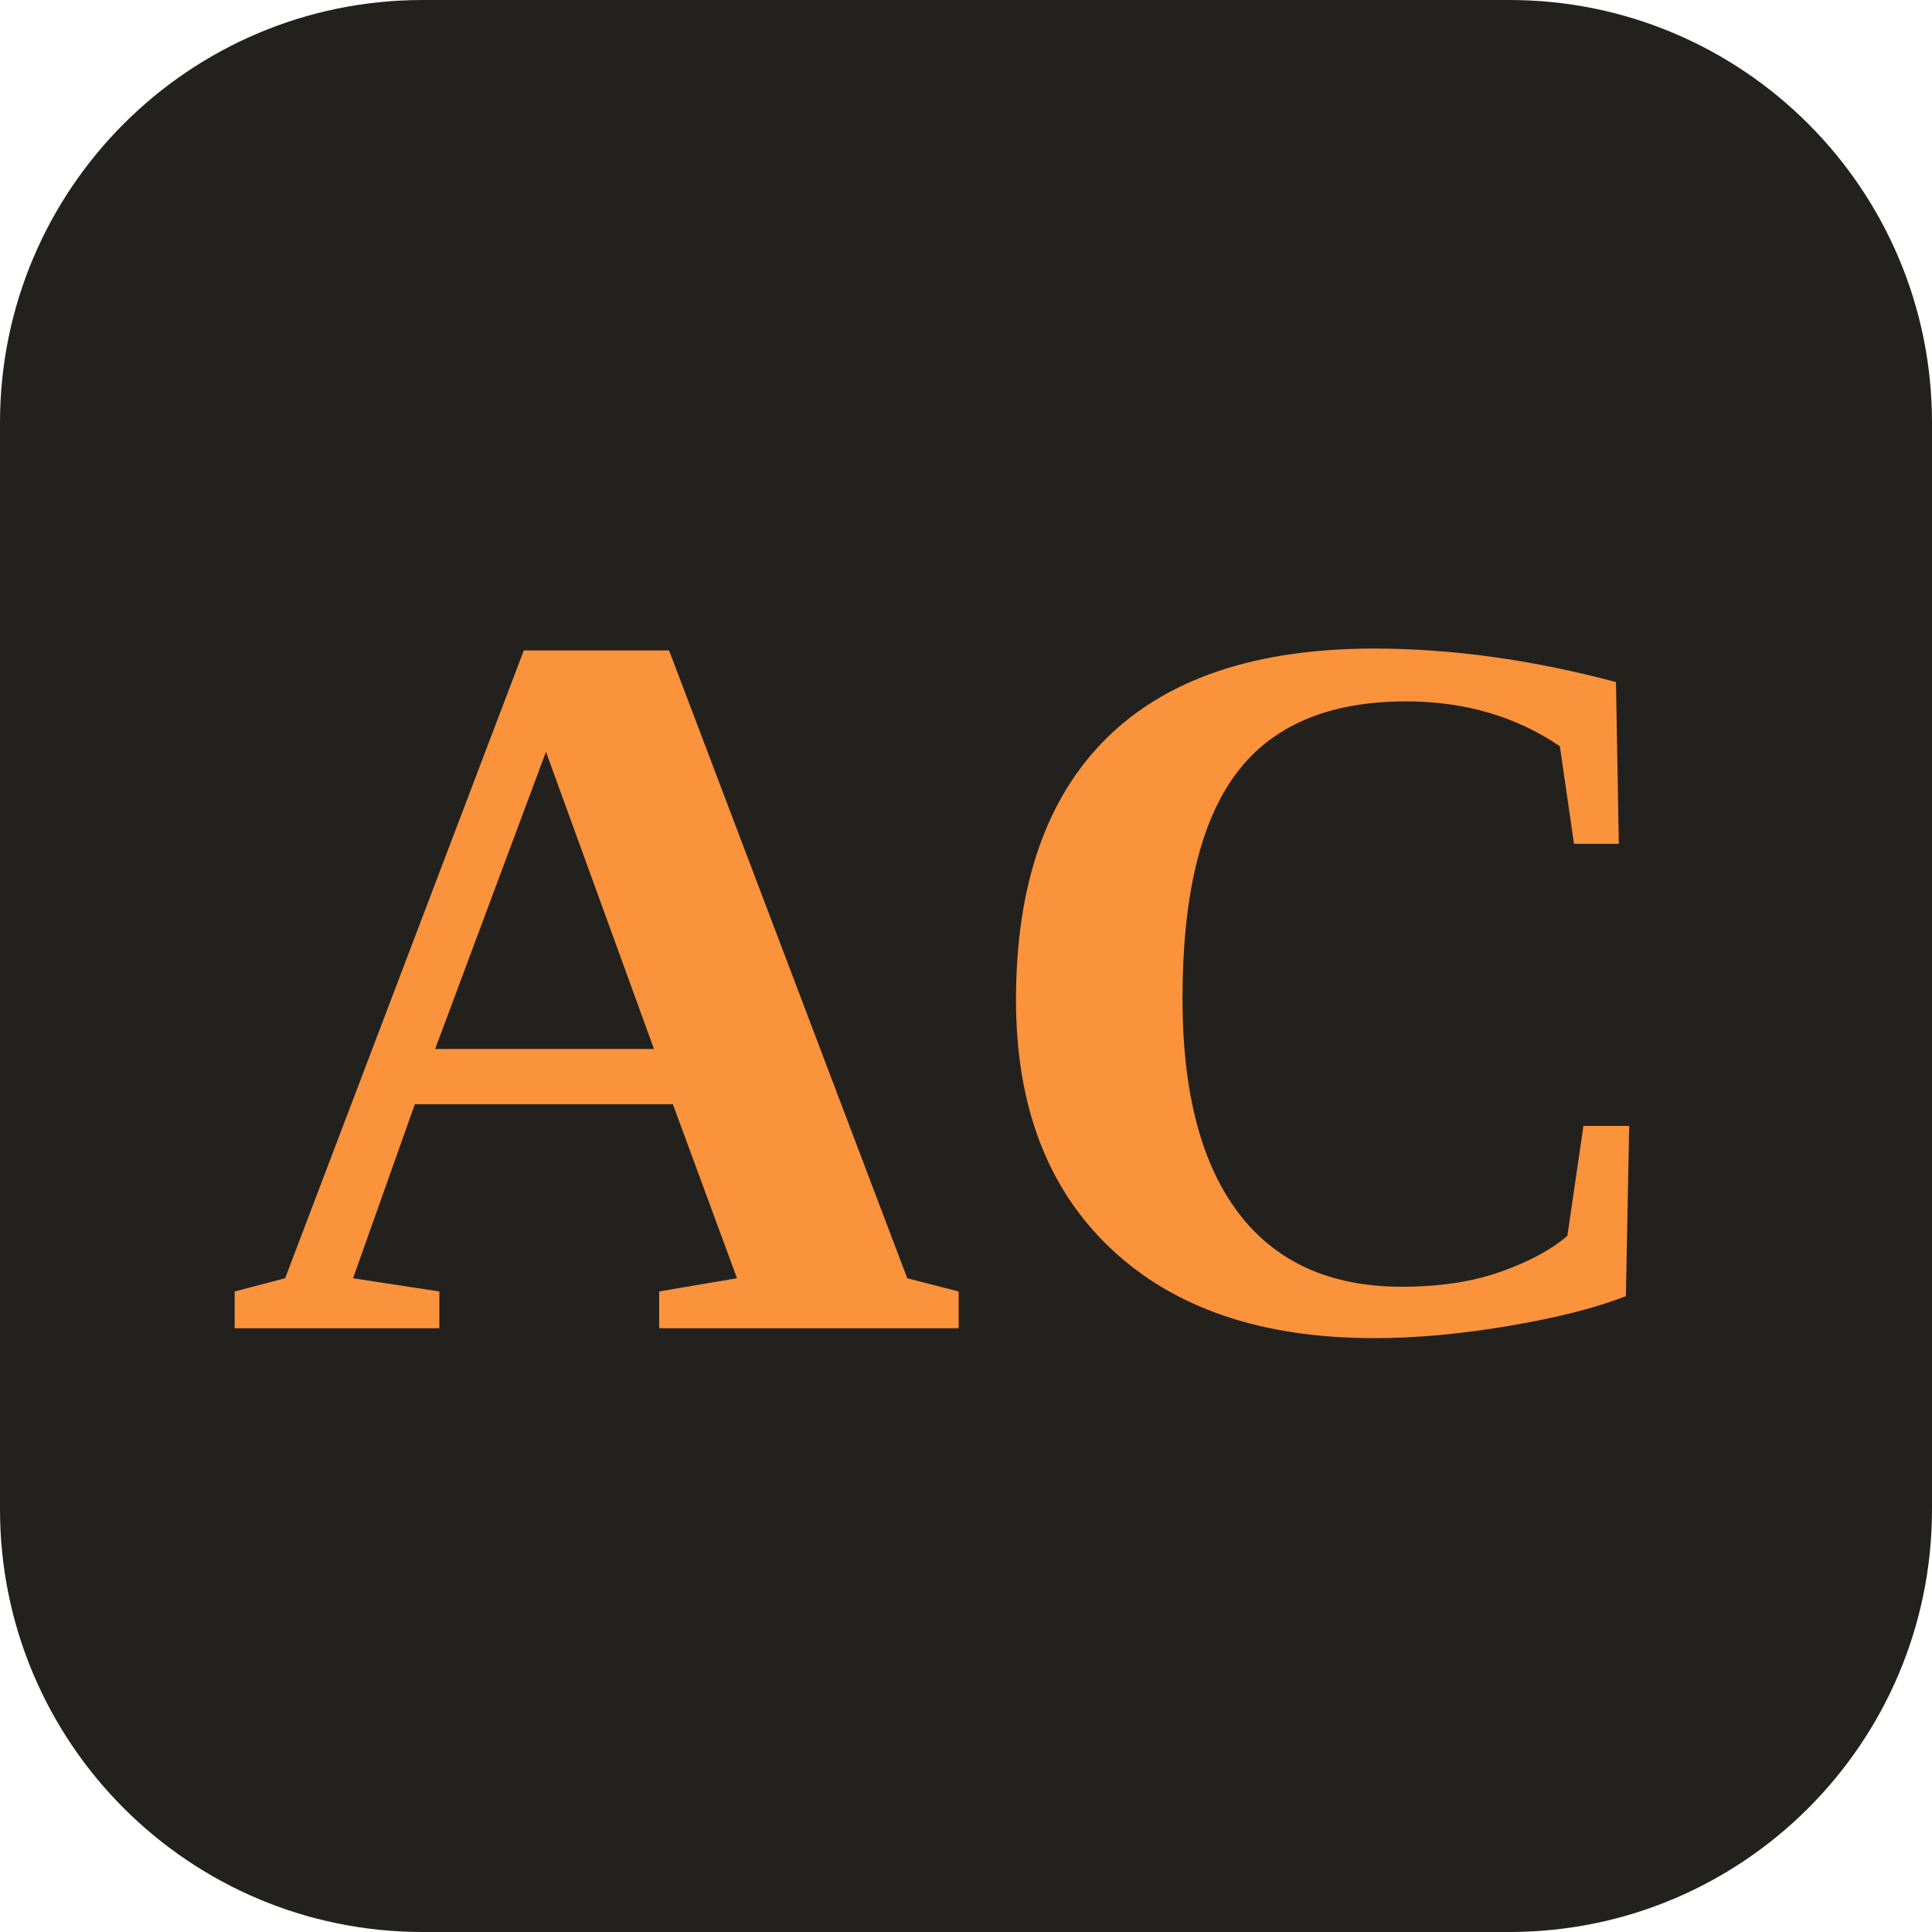
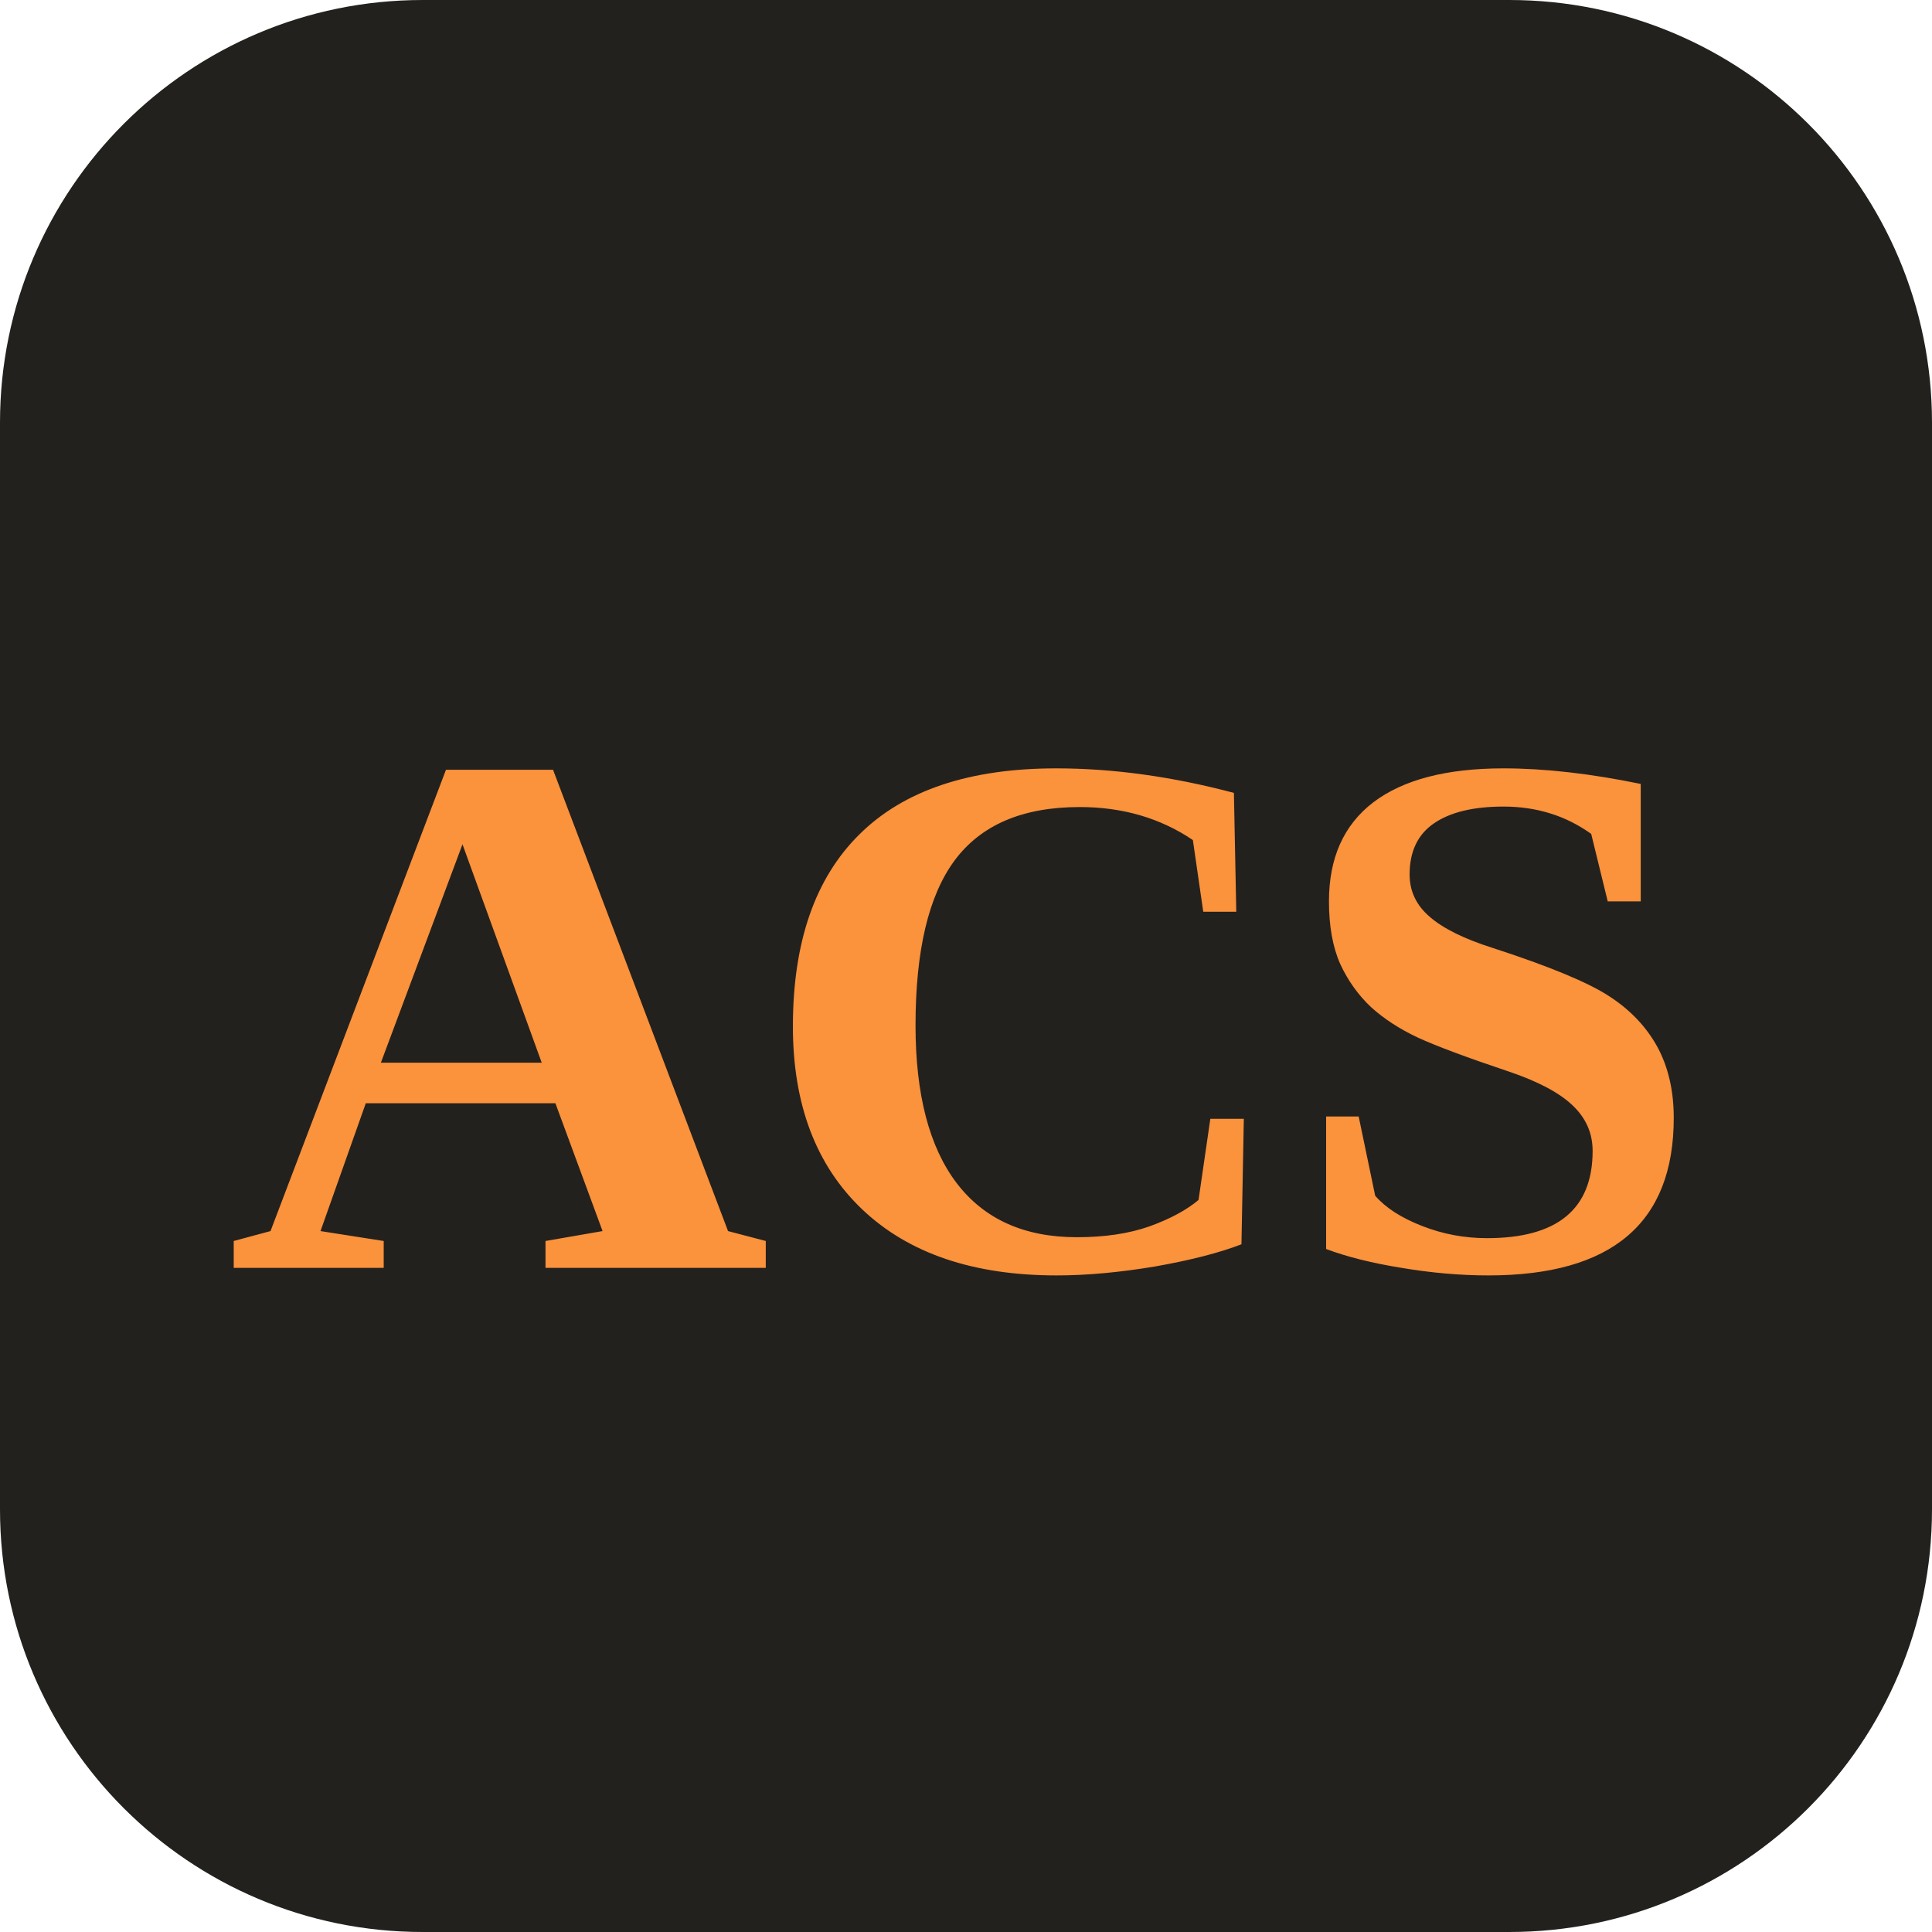
<svg xmlns="http://www.w3.org/2000/svg" viewBox="0 0 64 64">
  <rect width="64" height="64" rx="14" fill="#23211e" />
-   <text x="32" y="44" font-family="Georgia, 'Times New Roman', serif" font-size="34" font-weight="600" fill="#fb923c" text-anchor="middle">AC</text>
+   <text x="32" y="42" font-family="Georgia, 'Times New Roman', serif" font-size="25" font-weight="600" fill="#fb923c" text-anchor="middle" letter-spacing="-0.5">ACS</text>
</svg>
